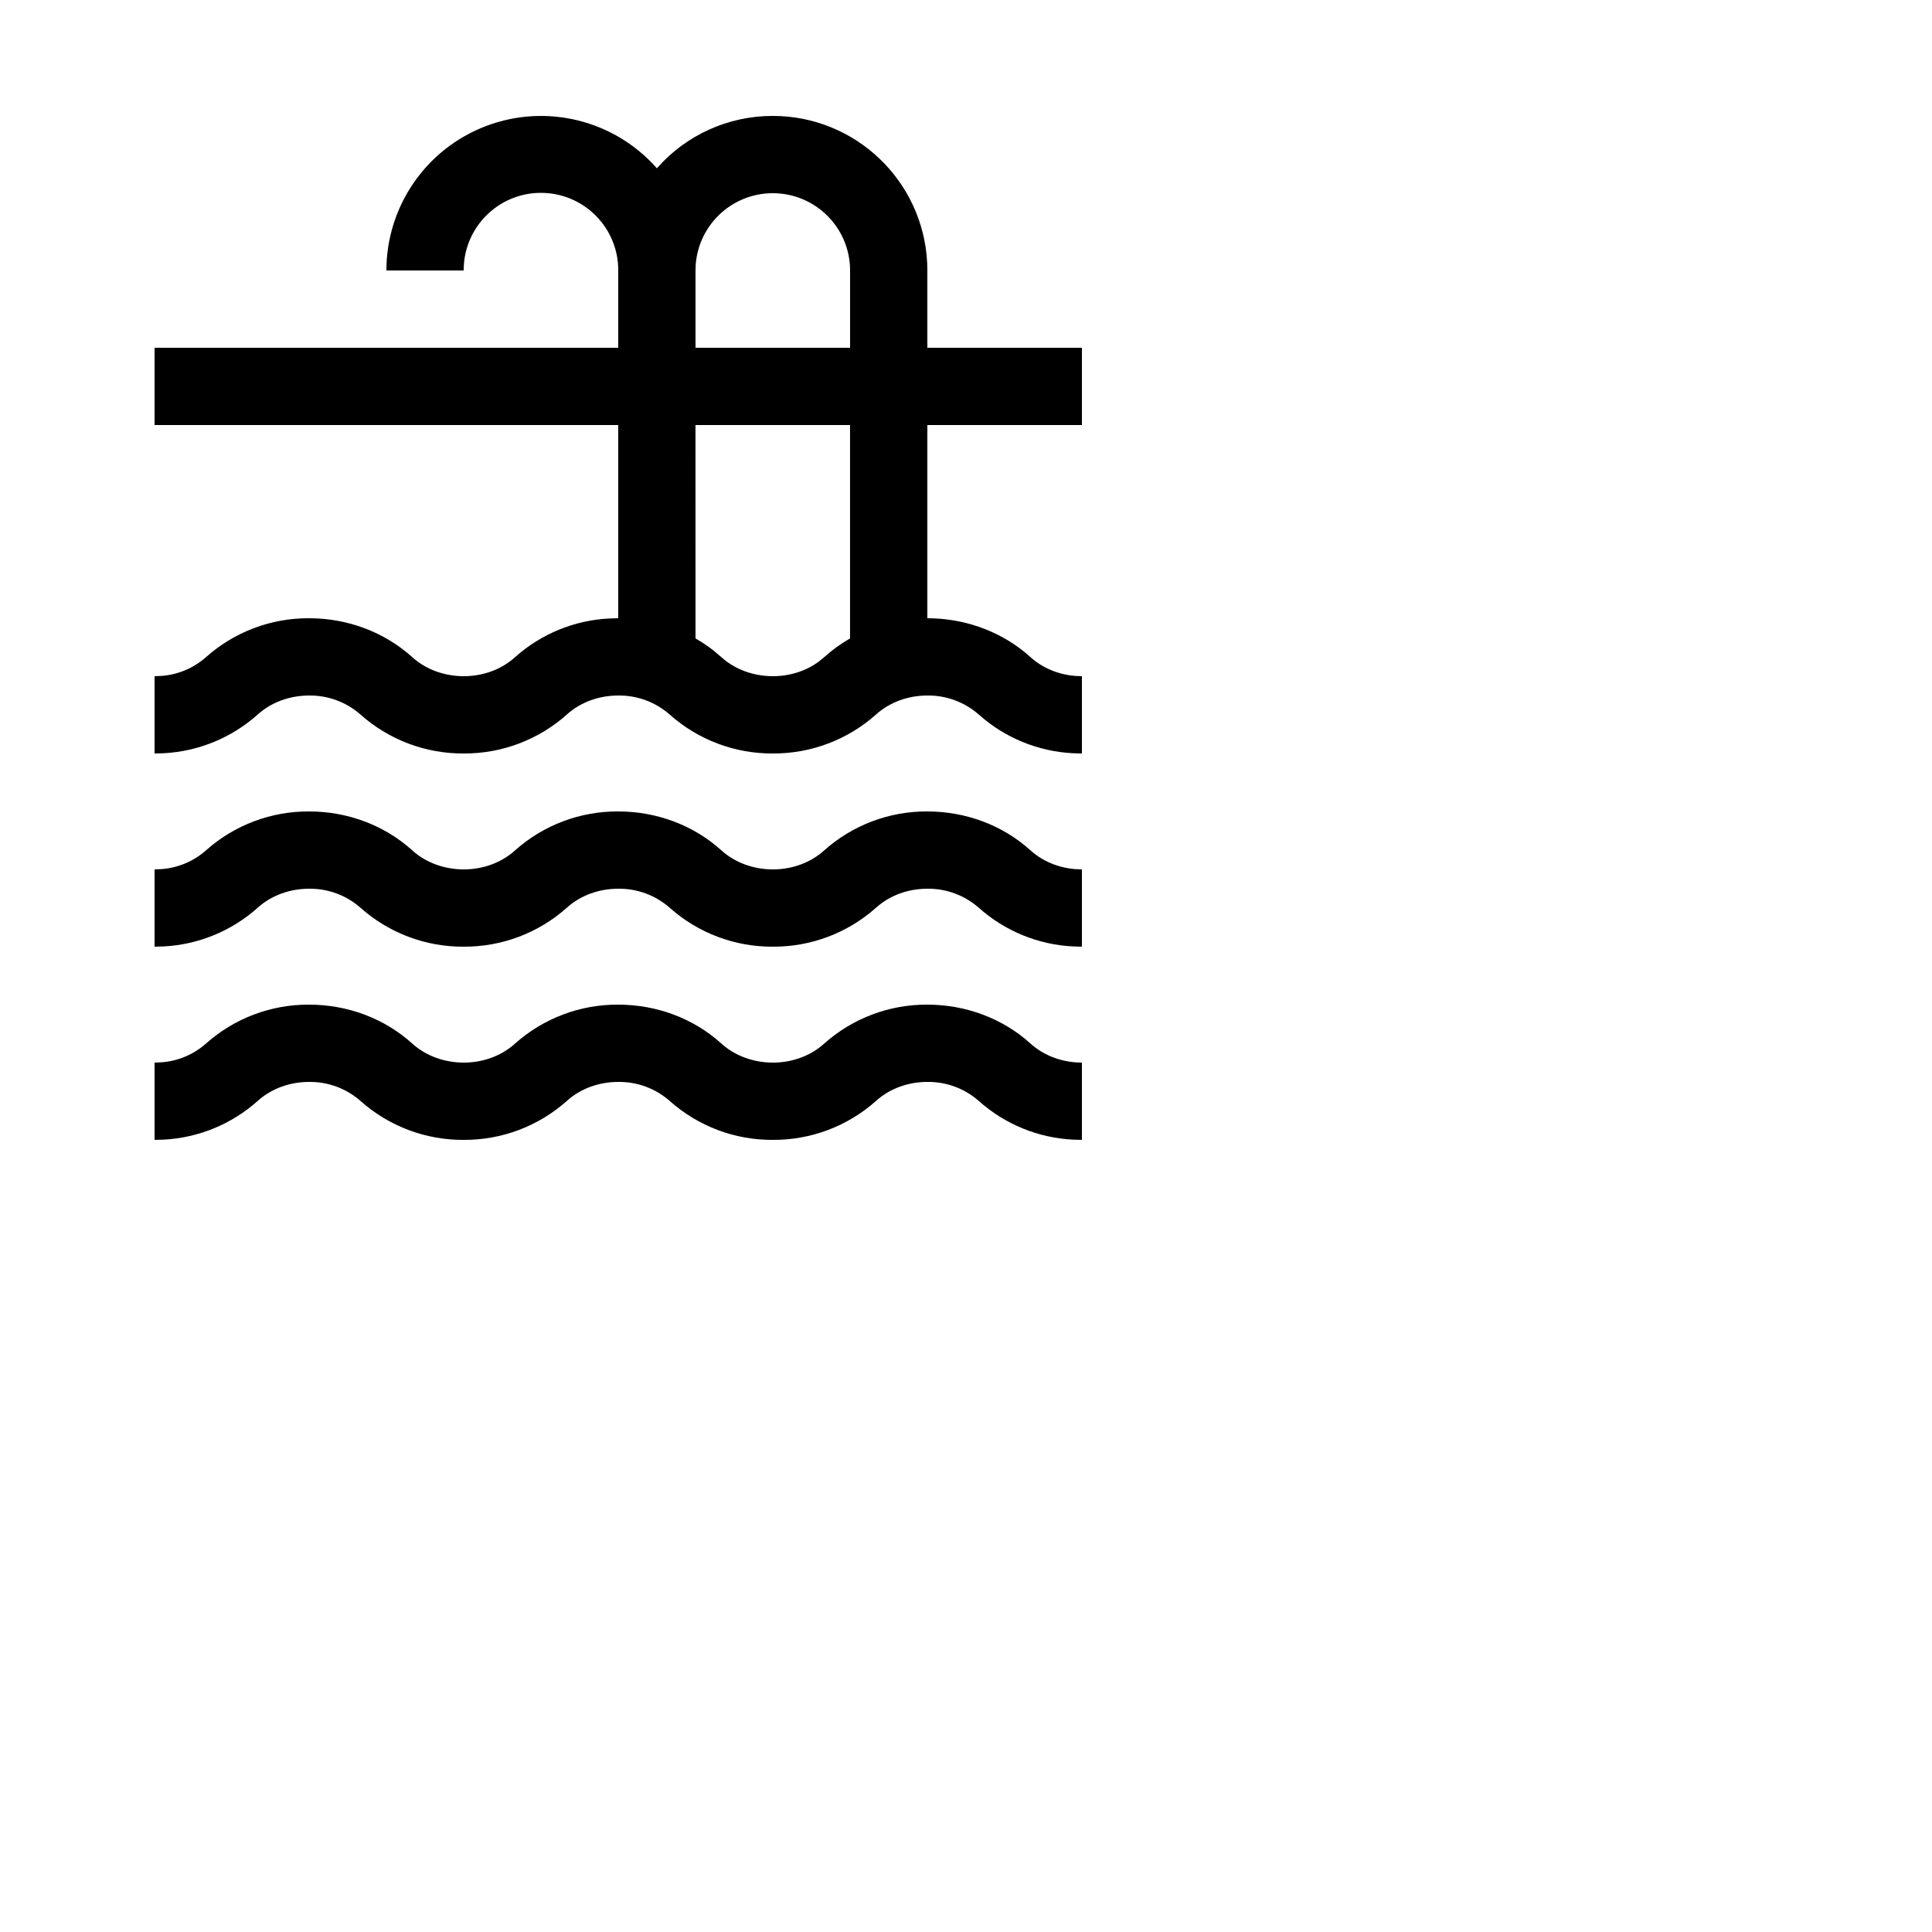
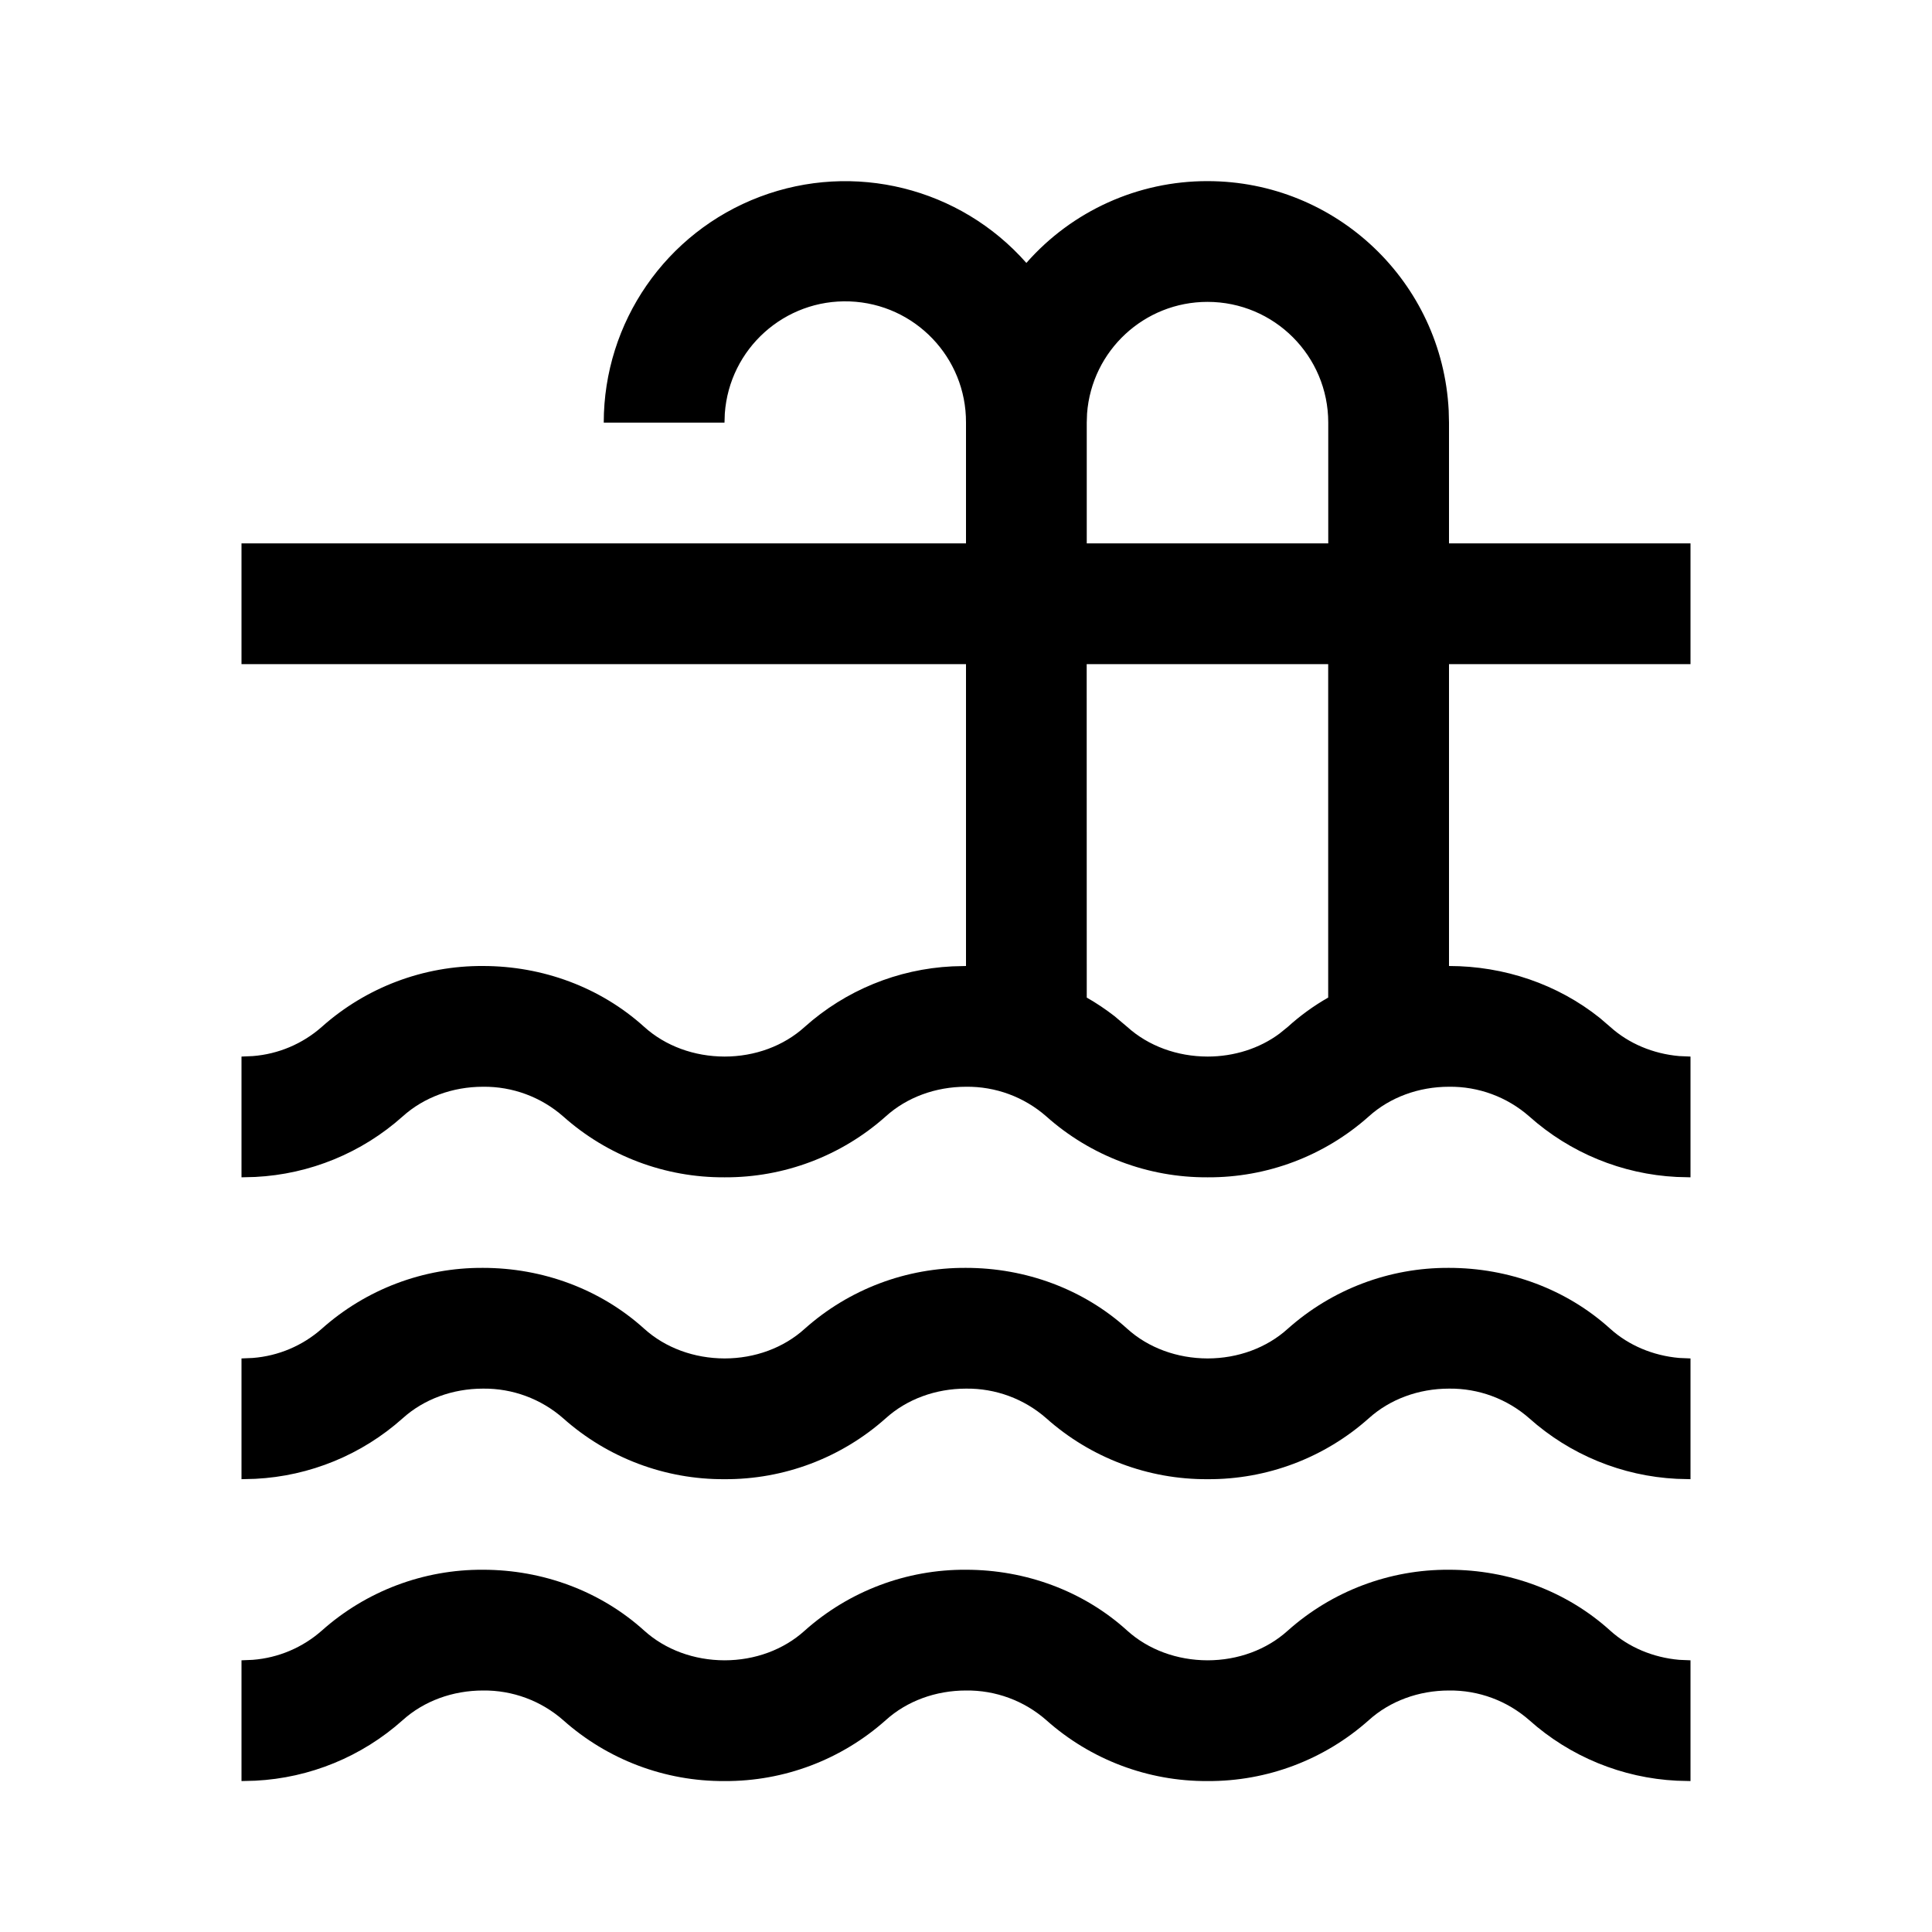
- <svg xmlns="http://www.w3.org/2000/svg" width="50" height="50" viewBox="0 0 50 50">
+ <svg xmlns="http://www.w3.org/2000/svg" aria-hidden="true" role="presentation" viewBox="0 0 32 32" style="display: block; height: 24px; width: 24px; fill: currentcolor;">
  <path style="text-indent:0;text-align:start;line-height:normal;text-transform:none;block-progression:tb;-inkscape-font-specification:Bitstream Vera Sans" d="M24 26c.988 0 1.945.351 2.671 1.009.306.276.71.445 1.142.483L28 27.5v2l-.228-.006a3.96 3.96 0 0 1-2.443-1.003A1.978 1.978 0 0 0 24 28c-.502 0-.978.175-1.328.491a3.977 3.977 0 0 1-2.67 1.009 3.977 3.977 0 0 1-2.672-1.009A1.978 1.978 0 0 0 16 28c-.503 0-.98.175-1.329.491a3.978 3.978 0 0 1-2.67 1.009 3.978 3.978 0 0 1-2.672-1.008A1.978 1.978 0 0 0 8 28c-.503 0-.98.175-1.33.491a3.96 3.96 0 0 1-2.442 1.003L4 29.5v-2l.187-.008a1.953 1.953 0 0 0 1.142-.483A3.975 3.975 0 0 1 8 26c.988 0 1.945.352 2.671 1.009.35.316.826.49 1.33.491.502 0 .979-.175 1.328-.492A3.974 3.974 0 0 1 16 26c.988 0 1.945.351 2.671 1.009.35.316.826.49 1.33.491.502 0 .979-.175 1.328-.491A3.975 3.975 0 0 1 23.999 26zm0-5c.988 0 1.945.351 2.671 1.009.306.276.71.445 1.142.483L28 22.5v2l-.228-.006a3.96 3.96 0 0 1-2.443-1.003A1.978 1.978 0 0 0 24 23c-.502 0-.978.175-1.328.491a3.977 3.977 0 0 1-2.67 1.009 3.977 3.977 0 0 1-2.672-1.009A1.978 1.978 0 0 0 16 23c-.503 0-.98.175-1.329.491a3.978 3.978 0 0 1-2.67 1.009 3.978 3.978 0 0 1-2.672-1.008A1.978 1.978 0 0 0 8 23c-.503 0-.98.175-1.33.491a3.96 3.96 0 0 1-2.442 1.003L4 24.5v-2l.187-.008a1.953 1.953 0 0 0 1.142-.483A3.975 3.975 0 0 1 8 21c.988 0 1.945.352 2.671 1.009.35.316.826.49 1.33.491.502 0 .979-.175 1.328-.492A3.974 3.974 0 0 1 16 21c.988 0 1.945.351 2.671 1.009.35.316.826.49 1.33.491.502 0 .979-.175 1.328-.491A3.975 3.975 0 0 1 23.999 21zM20 3a4 4 0 0 1 3.995 3.8L24 7v2h4v2h-4v5c.912 0 1.798.3 2.5.862l.171.147c.306.276.71.445 1.142.483L28 17.5v2l-.228-.006a3.96 3.96 0 0 1-2.443-1.003A1.978 1.978 0 0 0 24 18c-.502 0-.978.175-1.328.491a3.977 3.977 0 0 1-2.67 1.009 3.977 3.977 0 0 1-2.672-1.009A1.978 1.978 0 0 0 16 18c-.503 0-.98.175-1.329.491a3.978 3.978 0 0 1-2.67 1.009 3.978 3.978 0 0 1-2.672-1.008A1.978 1.978 0 0 0 8 18c-.503 0-.98.175-1.33.491a3.96 3.96 0 0 1-2.442 1.003L4 19.5v-2l.187-.008a1.953 1.953 0 0 0 1.142-.483A3.975 3.975 0 0 1 8 16c.988 0 1.945.352 2.671 1.009.35.316.826.49 1.33.491.502 0 .979-.175 1.328-.492a3.956 3.956 0 0 1 2.444-1.002L16 16v-5H4V9h12V7a2 2 0 0 0-3.995-.15L12 7h-2a4 4 0 0 1 7-2.645A3.985 3.985 0 0 1 20 3zm-2 13.523c.16.091.313.194.459.307l.212.179c.35.316.826.49 1.33.491.439 0 .86-.134 1.191-.38l.137-.111c.206-.187.431-.35.67-.486V11h-4zM20 5a2 2 0 0 0-1.995 1.85L18 7v2h4V7a2 2 0 0 0-2-2z" />
</svg>
